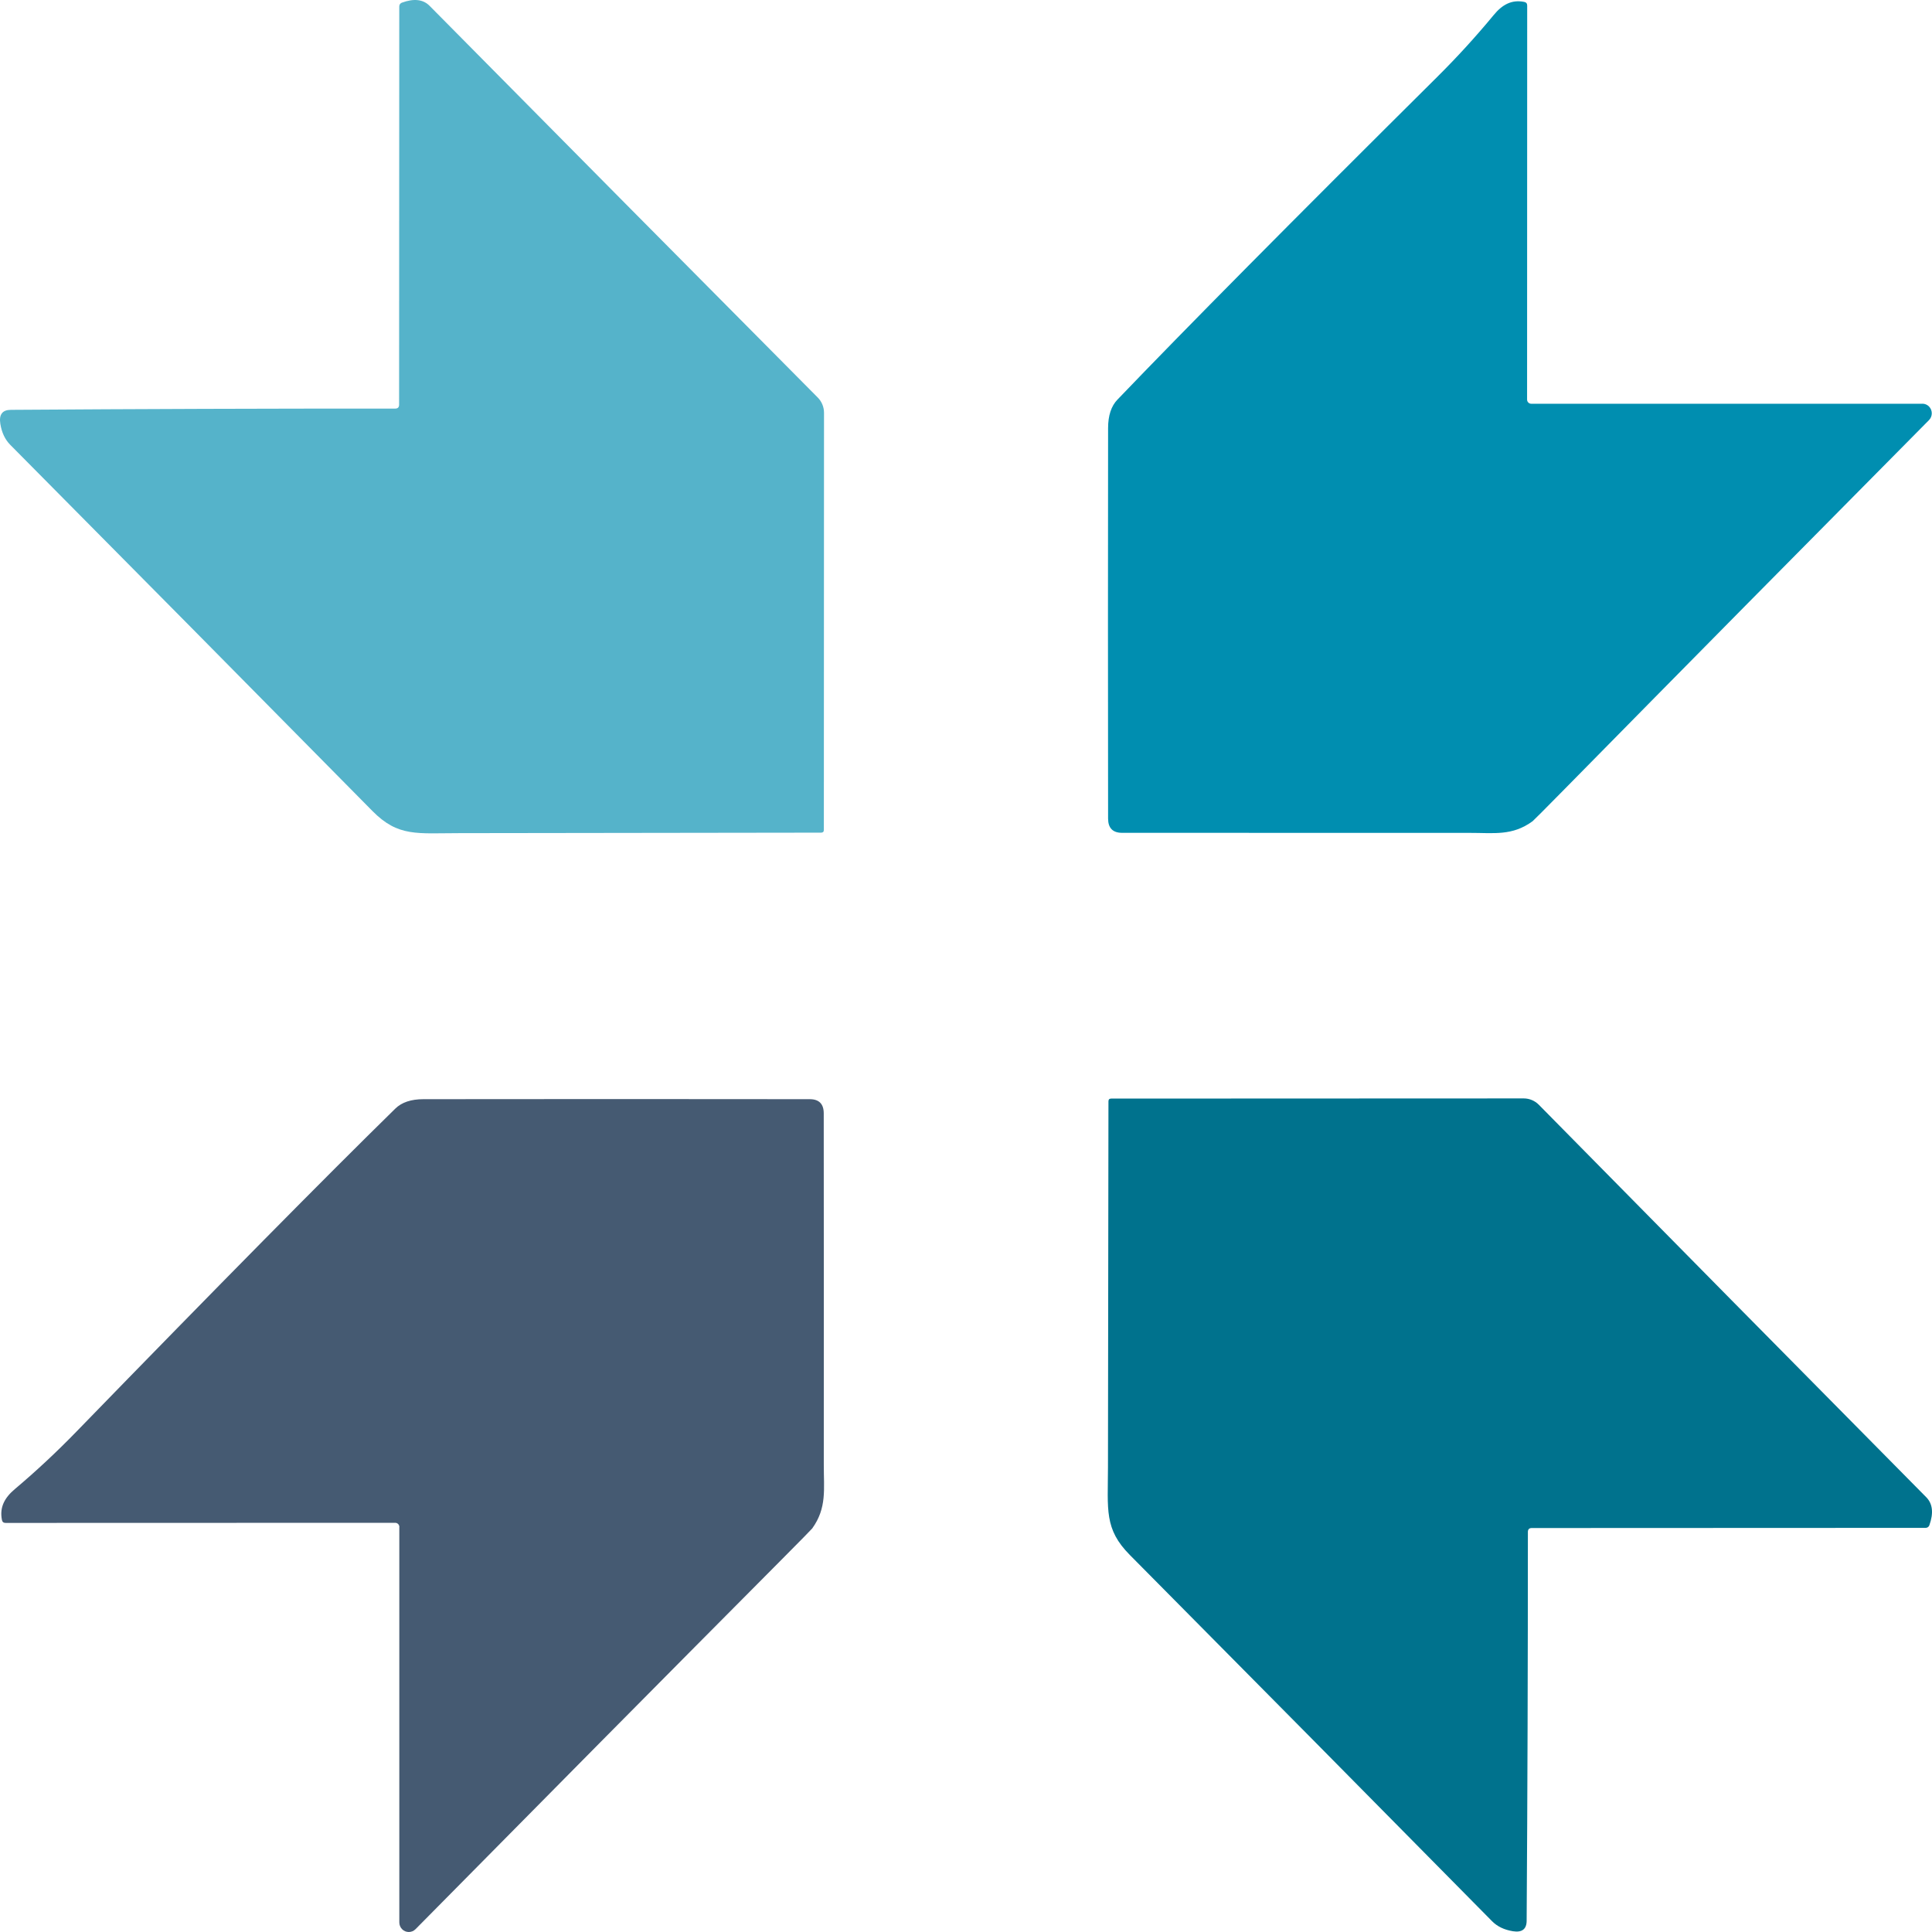
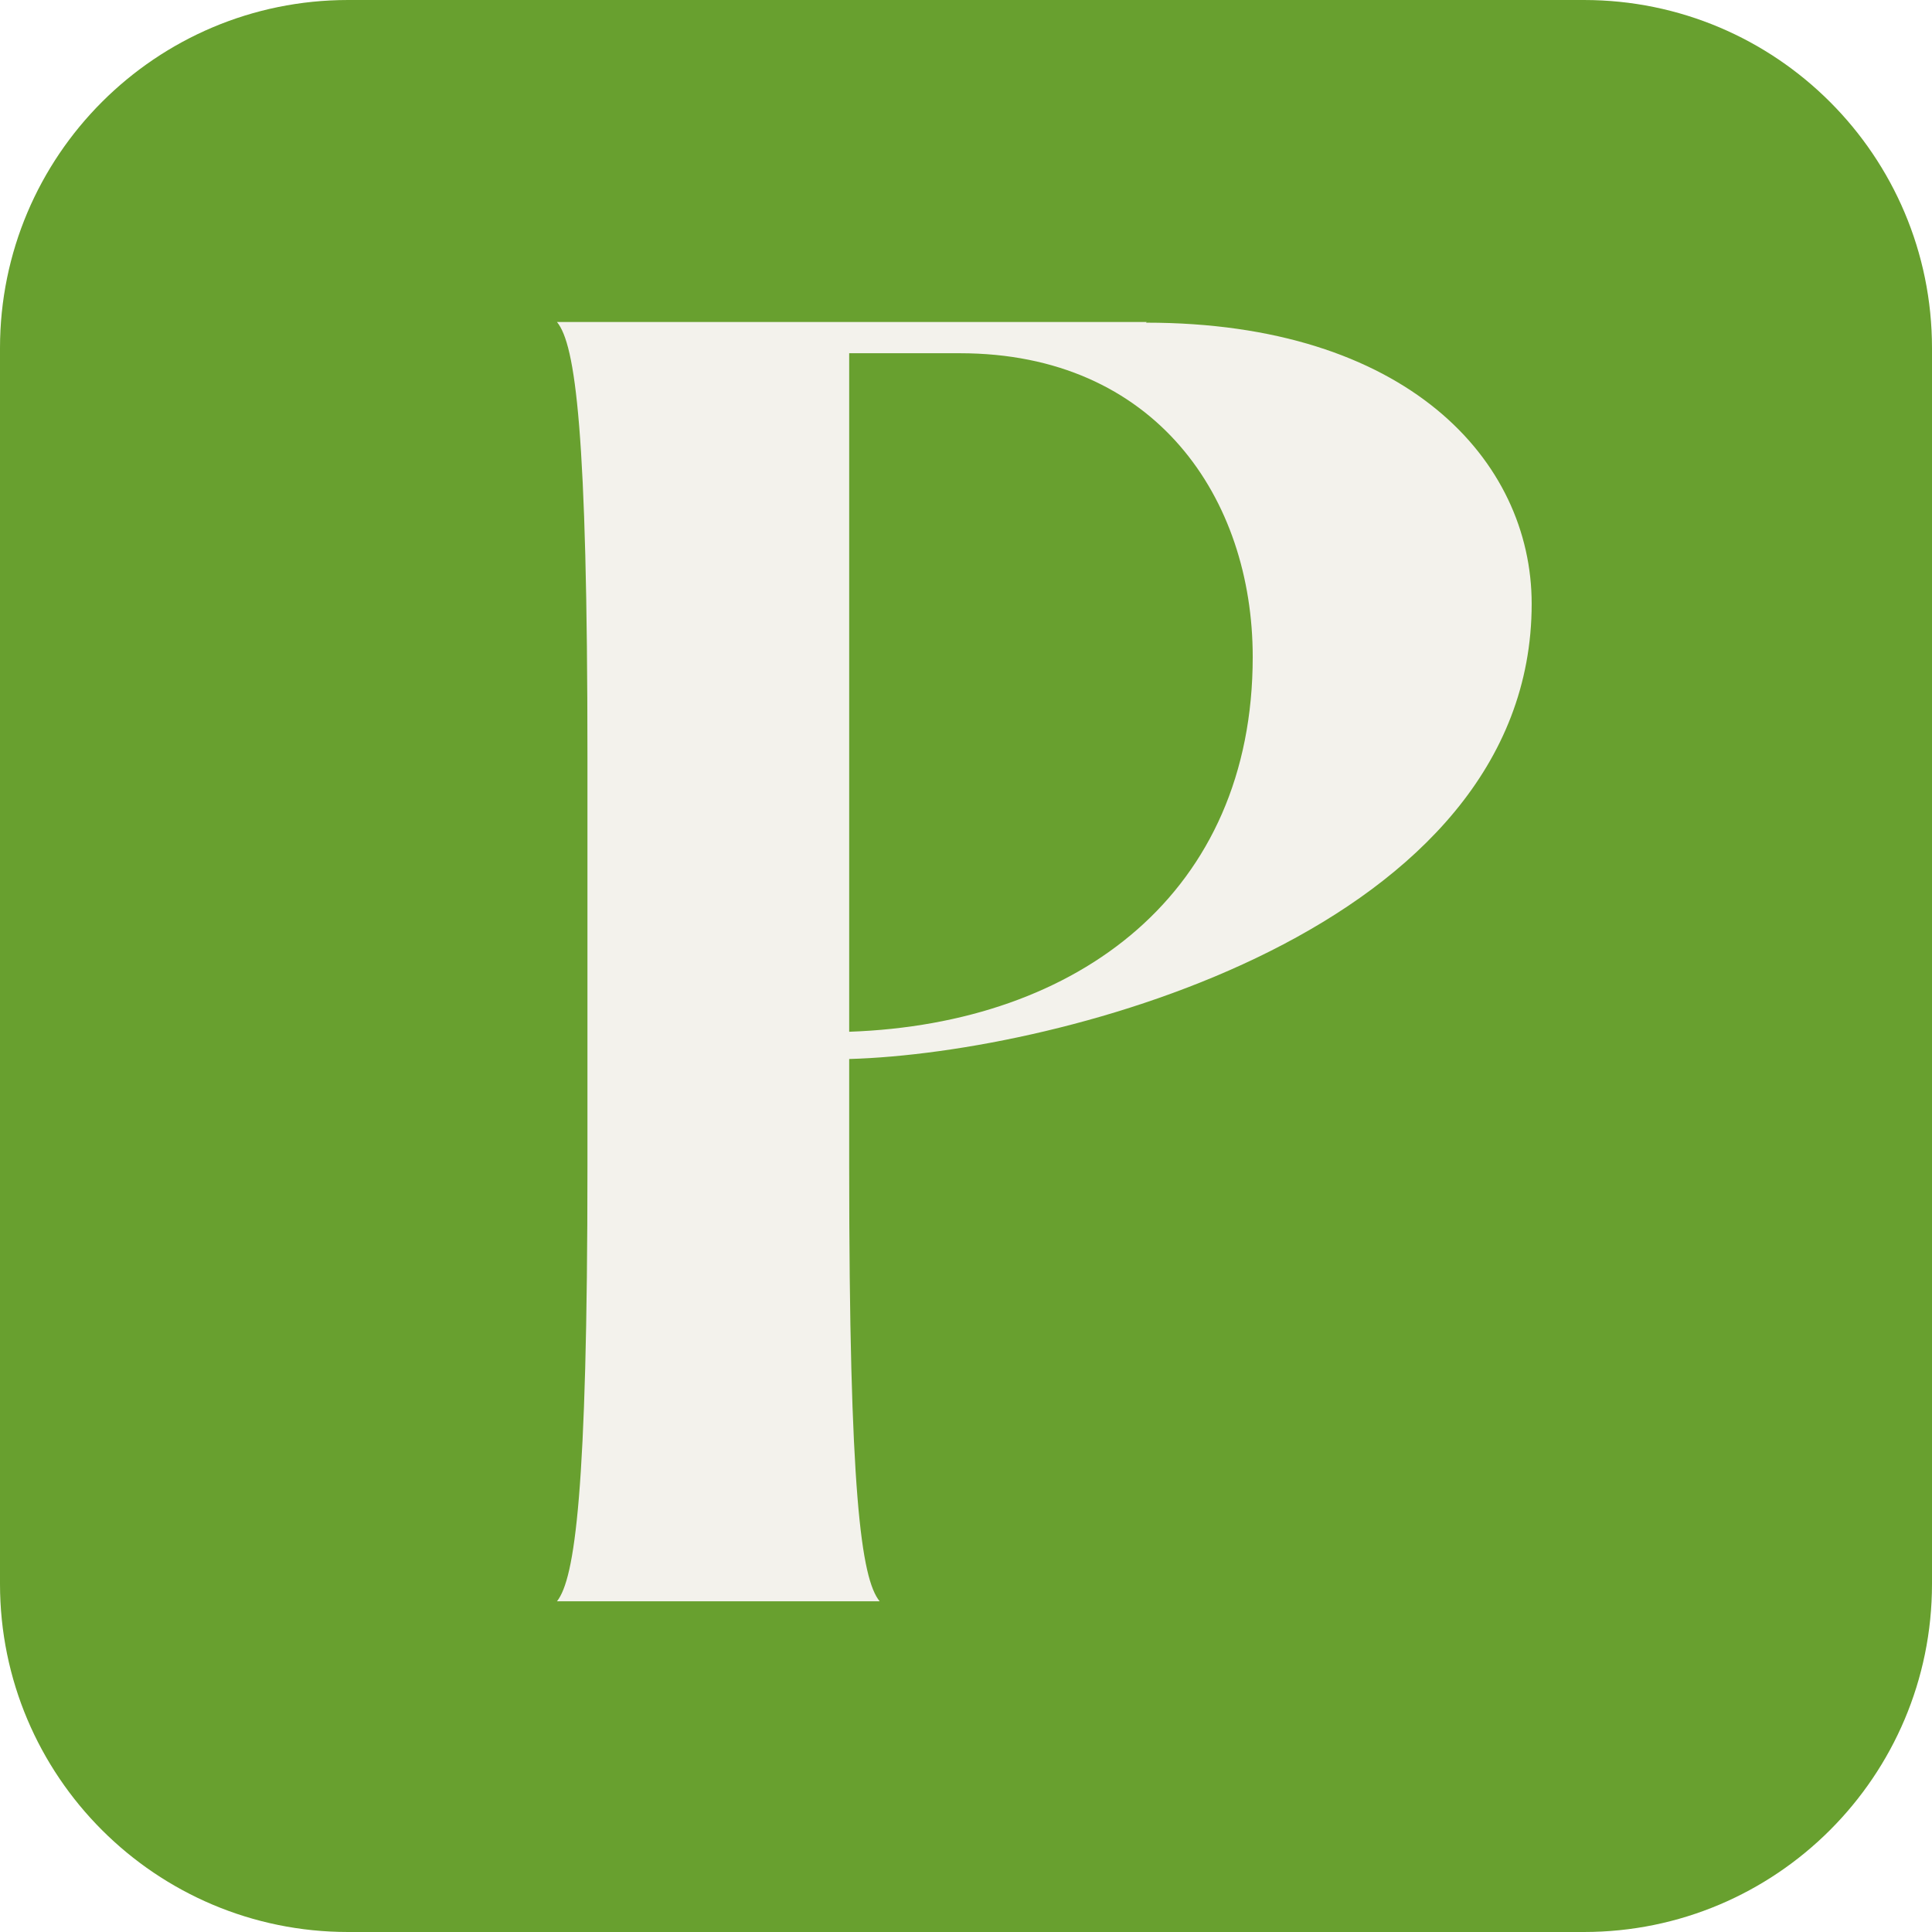
- <svg xmlns="http://www.w3.org/2000/svg" width="256" height="256" viewBox="0 0 256 256" fill="none">
-   <path d="M52.919 202.342C52.919 202.032 52.676 201.78 52.37 201.78L0.733 201.795C0.469 201.795 0.305 201.665 0.255 201.398C-0.079 199.706 0.626 198.439 1.972 197.308C4.814 194.91 7.535 192.368 10.127 189.696C29.037 170.232 43.125 155.966 52.377 146.9C53.225 146.064 54.471 145.647 56.102 145.647C73.132 145.625 90.197 145.625 107.298 145.647C108.53 145.647 109.15 146.28 109.15 147.526C109.164 163.066 109.164 178.585 109.157 194.075C109.15 197.323 109.584 199.793 107.626 202.522C107.54 202.637 106.166 204.041 103.495 206.727C87.448 222.865 71.309 239.169 55.062 255.624C54.571 256.121 53.773 256.128 53.282 255.631C53.047 255.393 52.911 255.069 52.911 254.731V202.342H52.919Z" fill="#455A72" />
-   <path d="M202.453 202.99C202.453 220.151 202.403 237.311 202.289 254.486C202.289 255.624 201.676 256.092 200.465 255.898C199.319 255.71 198.4 255.271 197.709 254.573C181.733 238.377 165.737 222.203 149.718 206.051C146.285 202.594 146.805 200.052 146.812 194.37C146.834 178.261 146.855 162.116 146.876 145.935C146.876 145.69 146.997 145.568 147.233 145.568L201.904 145.546C202.652 145.546 203.371 145.849 203.898 146.381C220.885 163.628 238.001 180.962 255.237 198.389C256.091 199.253 256.227 200.491 255.65 202.105C255.579 202.313 255.379 202.45 255.158 202.45L202.965 202.472C202.624 202.472 202.453 202.645 202.453 202.99Z" fill="#00728D" />
-   <path d="M254.718 53.493C255.053 53.493 255.373 53.622 255.608 53.867C256.092 54.364 256.092 55.171 255.601 55.668C239.326 72.094 223.201 88.412 207.24 104.636C204.583 107.336 203.194 108.726 203.08 108.813C200.381 110.793 197.938 110.354 194.726 110.361C179.405 110.368 164.057 110.361 148.686 110.354C147.454 110.354 146.835 109.727 146.828 108.481C146.806 91.191 146.806 73.937 146.828 56.719C146.828 55.07 147.241 53.81 148.067 52.953C157.034 43.598 171.143 29.354 190.395 10.235C193.038 7.614 195.552 4.863 197.924 1.99C199.042 0.629 200.296 -0.084 201.969 0.254C202.233 0.305 202.361 0.47 202.361 0.737L202.347 52.946C202.347 53.255 202.596 53.5 202.902 53.5H254.718V53.493Z" fill="#008EB0" />
-   <path d="M52.883 53.621L52.905 0.851C52.905 0.628 53.04 0.426 53.247 0.354C54.842 -0.229 56.067 -0.093 56.922 0.772C74.158 18.198 91.302 35.503 108.36 52.678C108.887 53.211 109.186 53.938 109.186 54.694L109.165 109.971C109.165 110.209 109.044 110.331 108.802 110.331C92.797 110.353 76.829 110.374 60.896 110.396C55.277 110.396 52.762 110.929 49.344 107.458C33.368 91.262 17.371 75.088 1.353 58.936C0.662 58.237 0.227 57.308 0.042 56.149C-0.15 54.925 0.313 54.313 1.438 54.306C18.425 54.19 35.398 54.133 52.371 54.14C52.712 54.14 52.883 53.967 52.883 53.621Z" fill="#55B3CA" />
+ <svg xmlns="http://www.w3.org/2000/svg" width="222" height="222" viewBox="0 0 222 222" fill="none">
+   <rect width="222" height="222" rx="40" fill="#68A02F" />
+   <path d="M131.687 37.076C161.61 37.076 176 52.884 176 69.378C176 106.796 121.942 121 97.577 121.687V133.982C97.577 171.4 98.948 181.404 101.08 184H64C66.056 181.404 67.502 171.4 67.502 133.982V87.018C67.502 49.6 66.132 39.596 64 37H131.763L131.687 37.076ZM97.577 40.589V118.556C123.997 117.64 143.946 102.52 143.946 75.487C143.946 57.313 132.829 40.589 110.292 40.589H97.501H97.577Z" fill="#F3F2EC" />
</svg>
